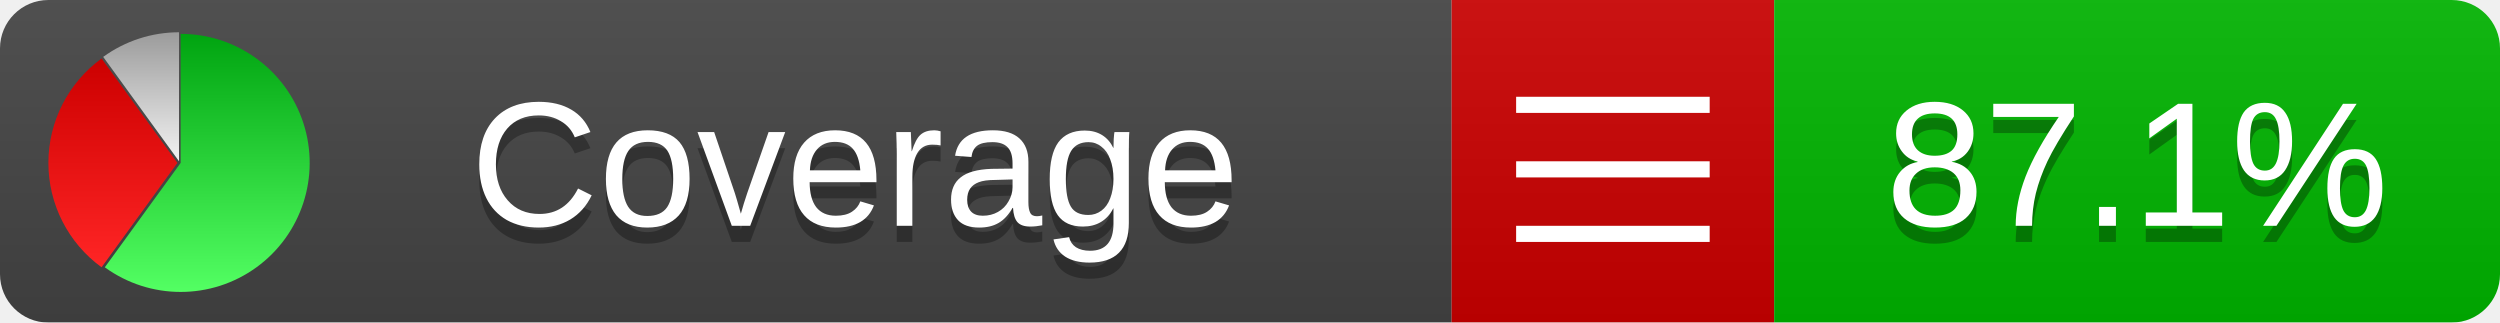
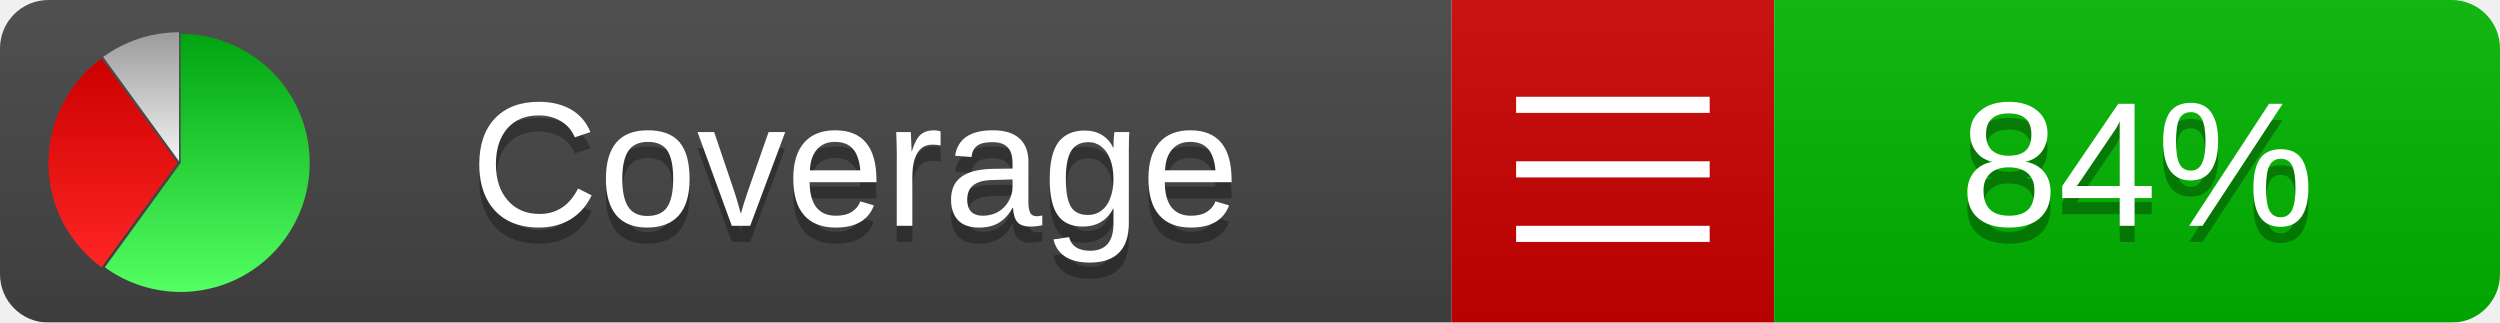
<svg xmlns="http://www.w3.org/2000/svg" xmlns:xlink="http://www.w3.org/1999/xlink" width="155" height="20">
  <style type="text/css">
          
            @keyframes fadeout {
              0 % { visibility: visible; opacity: 1; }
              40% { visibility: visible; opacity: 1; }
              50% { visibility: hidden; opacity: 0; }
              90% { visibility: hidden; opacity: 0; }
              100% { visibility: visible; opacity: 1; }
            }
            @keyframes fadein {
              0% { visibility: hidden; opacity: 0; }
              40% { visibility: hidden; opacity: 0; }
              50% { visibility: visible; opacity: 1; }
              90% { visibility: visible; opacity: 1; }
              100% { visibility: hidden; opacity: 0; }
            }
            .linecoverage {
                animation-duration: 10s;
                animation-name: fadeout;
                animation-iteration-count: infinite;
            }
            .branchcoverage {
                animation-duration: 10s;
                animation-name: fadein;
                animation-iteration-count: infinite;
            }
          
    </style>
  <defs>
    <linearGradient id="gradient" x2="0" y2="100%">
      <stop offset="0" stop-color="#bbb" stop-opacity=".1" />
      <stop offset="1" stop-opacity=".1" />
    </linearGradient>
    <linearGradient id="green" x2="0" y2="100%">
      <stop offset="0" stop-color="#00A410" />
      <stop offset="1" stop-color="#53FF63" />
    </linearGradient>
    <linearGradient id="red" x2="0" y2="100%">
      <stop offset="0" stop-color="#C00" />
      <stop offset="1" stop-color="#FF2525" />
    </linearGradient>
    <linearGradient id="gray" x2="0" y2="100%">
      <stop offset="0" stop-color="#9B9B9B" />
      <stop offset="1" stop-color="#F3F3F3" />
    </linearGradient>
    <mask id="mask">
      <rect width="155" height="20" rx="3" fill="#fff" />
    </mask>
    <g id="icon">
      <path style="fill:url(#green);" d="M205,202.5 l0,-200 a200,200 0 1,1 -117.558,361.803 z" />
      <path style="fill:url(#red);" d="M200,202.5 l-117.558,161.803 a200,200 0 0,1 0,-323.607 z" />
      <path style="fill:url(#gray);" d="M202.5,200 l-117.558,-161.803 a200,200 0 0,1 117.558,-38.196 z" />
    </g>
  </defs>
  <g mask="url(#mask)">
    <rect x="0" y="0" width="90" height="20" fill="#444" />
    <rect x="90" y="0" width="20" height="20" fill="#c00" />
    <rect x="110" y="0" width="45" height="20" fill="#00B600" />
    <rect x="0" y="0" width="155" height="20" fill="url(#gradient)" />
  </g>
  <g>
    <path class="" stroke="#fff" d="M94 6.5 h12 M94 10.5 h12 M94 14.5 h12" />
  </g>
  <g fill="#fff" text-anchor="middle" font-family="Verdana,Arial,Geneva,sans-serif" font-size="11">
    <a xlink:href="https://github.com/danielpalme/ReportGenerator" target="_top">
      <use xlink:href="#icon" transform="translate(3,2) scale(.04)" />
    </a>
    <text x="53" y="15" fill="#010101" fill-opacity=".3">Coverage</text>
    <text x="53" y="14" fill="#fff">Coverage</text>
-     <text class="" x="132.5" y="15" fill="#010101" fill-opacity=".3">87.1%</text>
-     <text class="" x="132.5" y="14">87.1%</text>
+     <text class="" x="132.5" y="15" fill="#010101" fill-opacity=".3">84%</text>
+     <text class="" x="132.5" y="14">84%</text>
  </g>
  <g>
    <rect class="" x="90" y="0" width="65" height="20" fill-opacity="0" />
  </g>
</svg>
